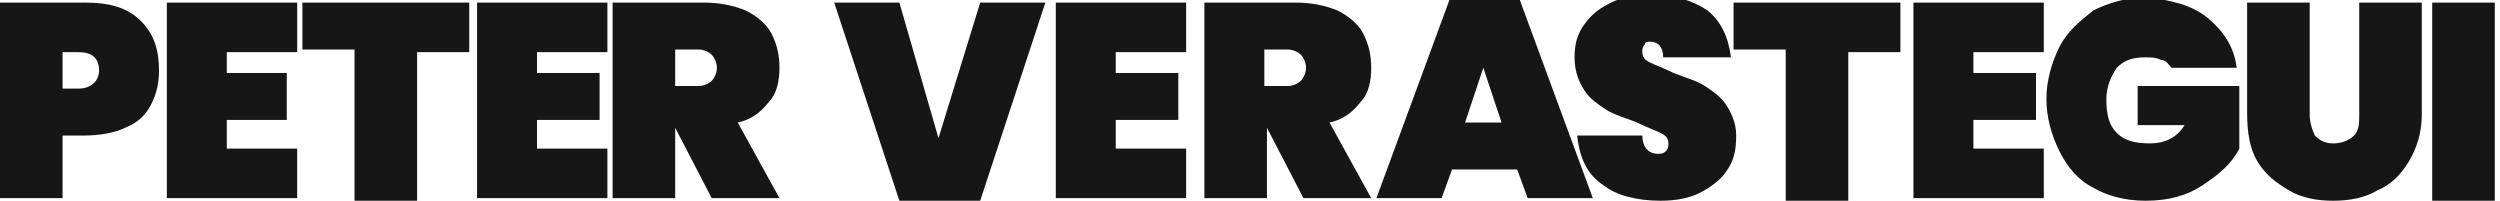
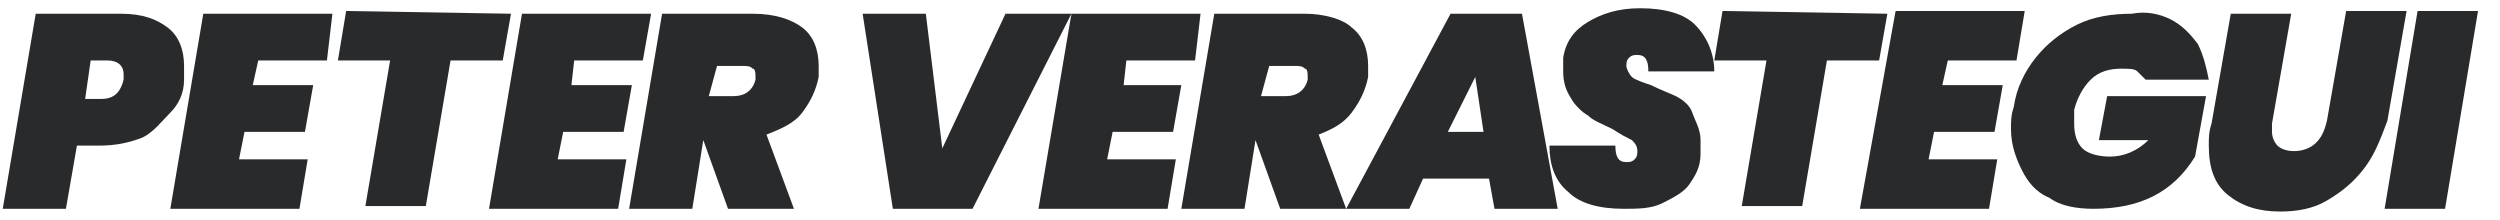
- <svg xmlns="http://www.w3.org/2000/svg" version="1.1" id="Layer_1" x="0px" y="0px" viewBox="0 0 95.9 7.7" style="enable-background:new 0 0 95.9 7.7;" xml:space="preserve">
-   <style type="text/css">
- 	.st0{fill:#161616;}
- </style>
+ <svg xmlns="http://www.w3.org/2000/svg" version="1.2" baseProfile="tiny" id="Layer_1" x="0px" y="0px" viewBox="0 0 91 8" xml:space="preserve">
  <g>
-     <path class="st0" d="M2.4,5.2v2.4H0V0.1h3.3c0.9,0,1.6,0.2,2.1,0.7c0.5,0.5,0.7,1.1,0.7,1.9c0,0.5-0.1,0.9-0.3,1.3   c-0.2,0.4-0.5,0.7-1,0.9c-0.4,0.2-1,0.3-1.6,0.3H2.4z M3.8,2.7C3.8,2.2,3.5,2,3,2H2.4v1.4H3C3.5,3.4,3.8,3.1,3.8,2.7z" />
-     <path class="st0" d="M8.7,1.9v0.9H11v1.8H8.7v1.1h2.7v1.9h-5V0.1h5v1.9H8.7z" />
-     <path class="st0" d="M18,0.1v1.9h-2v5.7h-2.4V1.9h-2V0.1H18z" />
-     <path class="st0" d="M20.6,1.9v0.9h2.4v1.8h-2.4v1.1h2.7v1.9h-5V0.1h5v1.9H20.6z" />
-     <path class="st0" d="M27.3,7.6l-1.4-2.7v2.7h-2.4V0.1H27c0.6,0,1.1,0.1,1.6,0.3c0.4,0.2,0.8,0.5,1,0.9c0.2,0.4,0.3,0.8,0.3,1.3   c0,0.5-0.1,1-0.4,1.3c-0.3,0.4-0.7,0.7-1.2,0.8l1.6,2.9H27.3z M25.9,3.3h0.9c0.2,0,0.4-0.1,0.5-0.2c0.1-0.1,0.2-0.3,0.2-0.5   c0-0.2-0.1-0.4-0.2-0.5c-0.1-0.1-0.3-0.2-0.5-0.2h-0.9V3.3z" />
-     <path class="st0" d="M34.5,0.1L36,5.3l1.6-5.2h2.5l-2.5,7.6h-3.1l-2.5-7.6H34.5z" />
-     <path class="st0" d="M42.8,1.9v0.9h2.4v1.8h-2.4v1.1h2.7v1.9h-5V0.1h5v1.9H42.8z" />
-     <path class="st0" d="M50,7.6l-1.4-2.7v2.7h-2.4V0.1h3.5c0.6,0,1.1,0.1,1.6,0.3c0.4,0.2,0.8,0.5,1,0.9c0.2,0.4,0.3,0.8,0.3,1.3   c0,0.5-0.1,1-0.4,1.3c-0.3,0.4-0.7,0.7-1.2,0.8l1.6,2.9H50z M48.5,3.3h0.9c0.2,0,0.4-0.1,0.5-0.2c0.1-0.1,0.2-0.3,0.2-0.5   c0-0.2-0.1-0.4-0.2-0.5c-0.1-0.1-0.3-0.2-0.5-0.2h-0.9V3.3z" />
-     <path class="st0" d="M58.2,6.5h-2.5l-0.4,1.1h-2.5l2.8-7.6h2.7l2.8,7.6h-2.5L58.2,6.5z M57.6,4.7l-0.7-2.1l-0.7,2.1H57.6z" />
-     <path class="st0" d="M66.2,6.6c-0.2,0.3-0.6,0.6-1,0.8c-0.4,0.2-0.9,0.3-1.5,0.3c-0.9,0-1.7-0.2-2.2-0.6c-0.6-0.4-0.9-1-1-1.9h2.5   c0,0.4,0.2,0.7,0.6,0.7c0.1,0,0.2,0,0.3-0.1C64,5.7,64,5.6,64,5.5c0-0.2-0.1-0.3-0.3-0.4c-0.2-0.1-0.5-0.2-0.9-0.4   c-0.5-0.2-0.9-0.3-1.2-0.5c-0.3-0.2-0.6-0.4-0.8-0.7c-0.2-0.3-0.4-0.7-0.4-1.3c0-0.5,0.1-0.9,0.4-1.3s0.6-0.6,1-0.8   c0.4-0.2,0.9-0.3,1.5-0.3c0.9,0,1.6,0.2,2.2,0.6c0.5,0.4,0.8,1,0.9,1.8h-2.6c0-0.4-0.2-0.6-0.5-0.6c-0.1,0-0.2,0-0.2,0.1   c-0.1,0.1-0.1,0.2-0.1,0.3c0,0.2,0.1,0.3,0.3,0.4s0.5,0.2,0.9,0.4c0.5,0.2,0.9,0.3,1.2,0.5c0.3,0.2,0.6,0.4,0.8,0.7   c0.2,0.3,0.4,0.7,0.4,1.2C66.6,5.8,66.5,6.2,66.2,6.6z" />
-     <path class="st0" d="M72.9,0.1v1.9h-2v5.7h-2.4V1.9h-2V0.1H72.9z" />
-     <path class="st0" d="M75.7,1.9v0.9h2.4v1.8h-2.4v1.1h2.7v1.9h-5V0.1h5v1.9H75.7z" />
-     <path class="st0" d="M84.7,0.7c0.6,0.5,1,1.1,1.1,1.9h-2.5c-0.1-0.1-0.2-0.3-0.4-0.3c-0.2-0.1-0.4-0.1-0.6-0.1   c-0.5,0-0.8,0.1-1.1,0.4c-0.2,0.3-0.4,0.7-0.4,1.2c0,0.6,0.1,1,0.4,1.3c0.3,0.3,0.7,0.4,1.3,0.4c0.5,0,1-0.2,1.3-0.7H82V3.3h3.9   v2.4c-0.3,0.6-0.8,1-1.4,1.4c-0.6,0.4-1.3,0.6-2.2,0.6c-0.8,0-1.5-0.2-2-0.5c-0.6-0.3-1-0.8-1.3-1.4c-0.3-0.6-0.5-1.3-0.5-2   c0-0.7,0.2-1.4,0.5-2c0.3-0.6,0.8-1,1.3-1.4c0.6-0.3,1.3-0.5,2-0.5C83.3,0,84.1,0.2,84.7,0.7z" />
-     <path class="st0" d="M88.6,0.1v4.3c0,0.3,0.1,0.6,0.2,0.8c0.2,0.2,0.4,0.3,0.7,0.3c0.3,0,0.6-0.1,0.8-0.3c0.2-0.2,0.2-0.5,0.2-0.8   V0.1h2.4v4.3c0,0.7-0.2,1.3-0.5,1.8c-0.3,0.5-0.7,0.9-1.2,1.1c-0.5,0.3-1.1,0.4-1.7,0.4c-0.6,0-1.2-0.1-1.7-0.4   c-0.5-0.3-0.9-0.6-1.2-1.1c-0.3-0.5-0.4-1.1-0.4-1.9V0.1H88.6z" />
-     <path class="st0" d="M95.7,0.1v7.6h-2.4V0.1H95.7z" />
+     <path fill="#282A2C" d="M2.8,5.3L2.4,7.6H0.1l1.2-7.1h3.1c0.8,0,1.3,0.2,1.7,0.5c0.4,0.3,0.6,0.8,0.6,1.4c0,0.1,0,0.3,0,0.5   c0,0.5-0.2,0.9-0.5,1.2S5.6,4.8,5.2,5c-0.5,0.2-1,0.3-1.6,0.3H2.8z M4.5,2.9c0,0,0-0.1,0-0.2c0-0.3-0.2-0.5-0.6-0.5H3.3L3.1,3.6   h0.6C4.2,3.6,4.4,3.3,4.5,2.9z" />
+     <path fill="#282A2C" d="M9.4,2.2L9.2,3.1h2.2l-0.3,1.7H8.9l-0.2,1h2.5l-0.3,1.8H6.2l1.2-7.1h4.7l-0.2,1.7C11.9,2.2,9.4,2.2,9.4,2.2   z" />
+     <path fill="#282A2C" d="M18.6,0.5l-0.3,1.7h-1.9l-0.9,5.3h-2.2l0.9-5.3h-1.9l0.3-1.8L18.6,0.5L18.6,0.5z" />
+     <path fill="#282A2C" d="M20.9,2.2l-0.1,0.9H23l-0.3,1.7h-2.2l-0.2,1h2.5l-0.3,1.8h-4.7L19,0.5h4.7l-0.3,1.7   C23.4,2.2,20.9,2.2,20.9,2.2z" />
+     <path fill="#282A2C" d="M29.2,1c0.4,0.3,0.6,0.8,0.6,1.4c0,0.2,0,0.3,0,0.4c-0.1,0.5-0.3,0.9-0.6,1.3c-0.3,0.4-0.8,0.6-1.3,0.8   l1,2.7h-2.4l-0.9-2.5l-0.4,2.5h-2.3l1.2-7.1h3.3C28.2,0.5,28.8,0.7,29.2,1z M25.8,3.5h0.9c0.4,0,0.7-0.2,0.8-0.6V2.8   c0-0.1,0-0.3-0.1-0.3c-0.1-0.1-0.2-0.1-0.4-0.1h-0.9L25.8,3.5z" />
+     <path fill="#282A2C" d="M33.7,0.5l0.6,4.9l2.3-4.9H39l-3.6,7.1h-2.9l-1.1-7.1C31.3,0.5,33.7,0.5,33.7,0.5z" />
+     <path fill="#282A2C" d="M41,2.2l-0.1,0.9H43l-0.3,1.7h-2.2l-0.2,1h2.5l-0.3,1.8h-4.7L39,0.5h4.7l-0.2,1.7H41z" />
+     <path fill="#282A2C" d="M49.2,1c0.4,0.3,0.6,0.8,0.6,1.4c0,0.2,0,0.3,0,0.4c-0.1,0.5-0.3,0.9-0.6,1.3S48.5,4.7,48,4.9l1,2.7h-2.4   l-0.9-2.5l-0.4,2.5H43l1.2-7.1h3.3C48.2,0.5,48.9,0.7,49.2,1z M45.9,3.5h0.9c0.4,0,0.7-0.2,0.8-0.6V2.8c0-0.1,0-0.3-0.1-0.3   c-0.1-0.1-0.2-0.1-0.4-0.1h-0.9L45.9,3.5z" />
+     <path fill="#282A2C" d="M54.2,6.5h-2.4l-0.5,1.1H49l3.8-7.1h2.6l1.3,7.1h-2.3L54.2,6.5z M54,4.8l-0.3-2l-1,2H54z" />
+     <path fill="#282A2C" d="M61.5,6.7c-0.2,0.3-0.6,0.5-1,0.7s-0.9,0.2-1.4,0.2c-0.9,0-1.6-0.2-2-0.6c-0.5-0.4-0.7-1-0.7-1.7h2.4   c0,0.4,0.1,0.6,0.4,0.6c0.1,0,0.2,0,0.3-0.1s0.1-0.2,0.1-0.3c0-0.2-0.1-0.3-0.2-0.4C59.2,5,59,4.9,58.7,4.7   c-0.4-0.2-0.7-0.3-0.9-0.5c-0.2-0.1-0.5-0.4-0.6-0.6c-0.2-0.3-0.3-0.6-0.3-1c0-0.1,0-0.3,0-0.5c0.1-0.6,0.4-1,0.9-1.3   s1.1-0.5,1.9-0.5c0.9,0,1.6,0.2,2,0.6s0.7,1,0.7,1.7H60C60,2.2,59.9,2,59.6,2c-0.1,0-0.2,0-0.3,0.1s-0.1,0.2-0.1,0.3   s0.1,0.3,0.2,0.4c0.1,0.1,0.4,0.2,0.7,0.3c0.4,0.2,0.7,0.3,0.9,0.4c0.2,0.1,0.5,0.3,0.6,0.6s0.3,0.6,0.3,1c0,0.1,0,0.3,0,0.5   C61.9,6.1,61.7,6.4,61.5,6.7z" />
+     <path fill="#282A2C" d="M68.7,0.5l-0.3,1.7h-1.9l-0.9,5.3h-2.2l0.9-5.3h-1.9l0.3-1.8L68.7,0.5L68.7,0.5z" />
+     <path fill="#282A2C" d="M70.9,2.2l-0.2,0.9h2.2l-0.3,1.7h-2.2l-0.2,1h2.5l-0.3,1.8h-4.7L69,0.4h4.7l-0.3,1.8H70.9z" />
+     <path fill="#282A2C" d="M79,0.7c0.4,0.2,0.7,0.5,1,0.9c0.2,0.4,0.3,0.8,0.4,1.3h-2.3c-0.1-0.1-0.2-0.2-0.3-0.3   c-0.1-0.1-0.3-0.1-0.6-0.1c-0.4,0-0.8,0.1-1.1,0.4c-0.3,0.3-0.5,0.7-0.6,1.1c0,0.2,0,0.3,0,0.5c0,0.4,0.1,0.7,0.3,0.9   s0.6,0.3,1,0.3c0.5,0,1-0.2,1.4-0.6h-1.8l0.3-1.6h3.6l-0.4,2.2c-0.8,1.3-2,1.9-3.7,1.9c-0.6,0-1.2-0.1-1.6-0.4   c-0.5-0.2-0.8-0.6-1-1s-0.4-0.9-0.4-1.5c0-0.3,0-0.5,0.1-0.8c0.1-0.7,0.4-1.3,0.8-1.8s0.9-0.9,1.5-1.2s1.3-0.4,2-0.4   C78.1,0.4,78.6,0.5,79,0.7z" />
+     <path fill="#282A2C" d="M83.4,0.5l-0.7,4c0,0.1,0,0.2,0,0.3c0,0.2,0.1,0.4,0.2,0.5s0.3,0.2,0.6,0.2c0.3,0,0.6-0.1,0.8-0.3   c0.2-0.2,0.3-0.4,0.4-0.8l0.7-4h2.2l-0.7,4c-0.3,0.8-0.5,1.3-0.9,1.8S85.2,7,84.7,7.3S83.6,7.7,83,7.7c-0.8,0-1.4-0.2-1.9-0.6   s-0.7-1-0.7-1.8c0-0.3,0-0.5,0.1-0.8l0.7-4H83.4z" />
+     <path fill="#282A2C" d="M90.2,0.4L89,7.6h-2.2L88,0.4H90.2z" />
  </g>
</svg>
